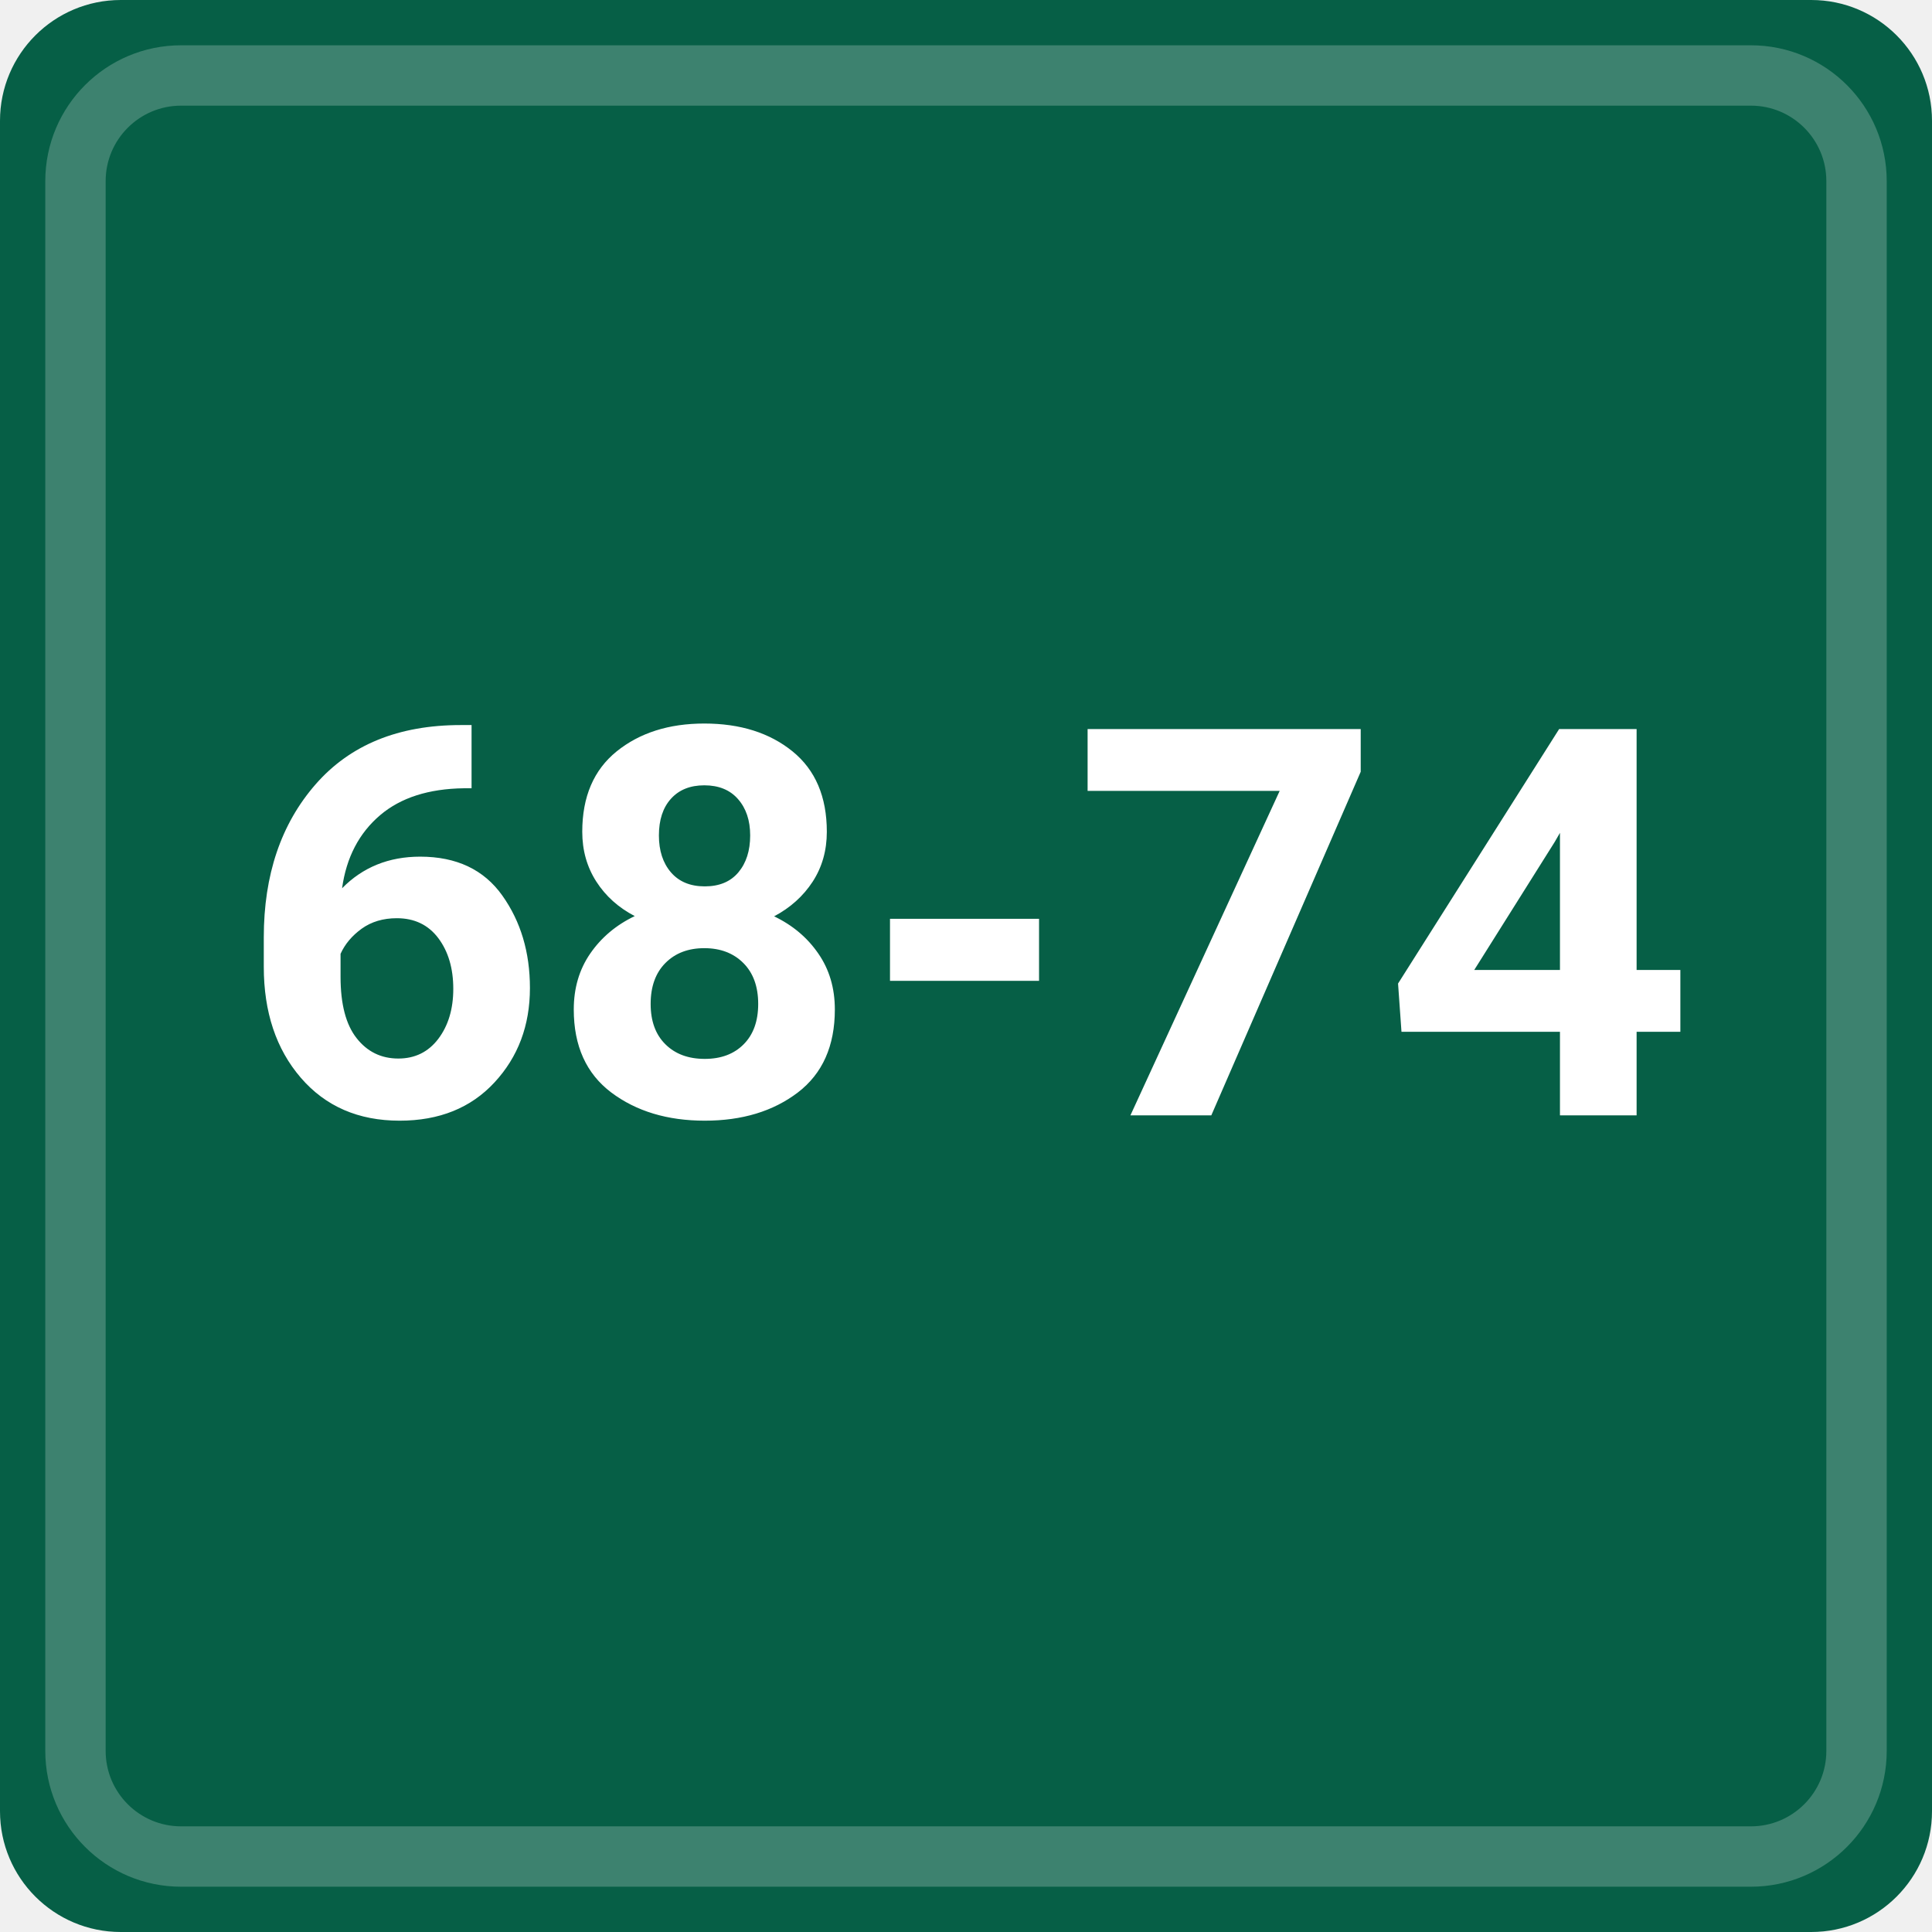
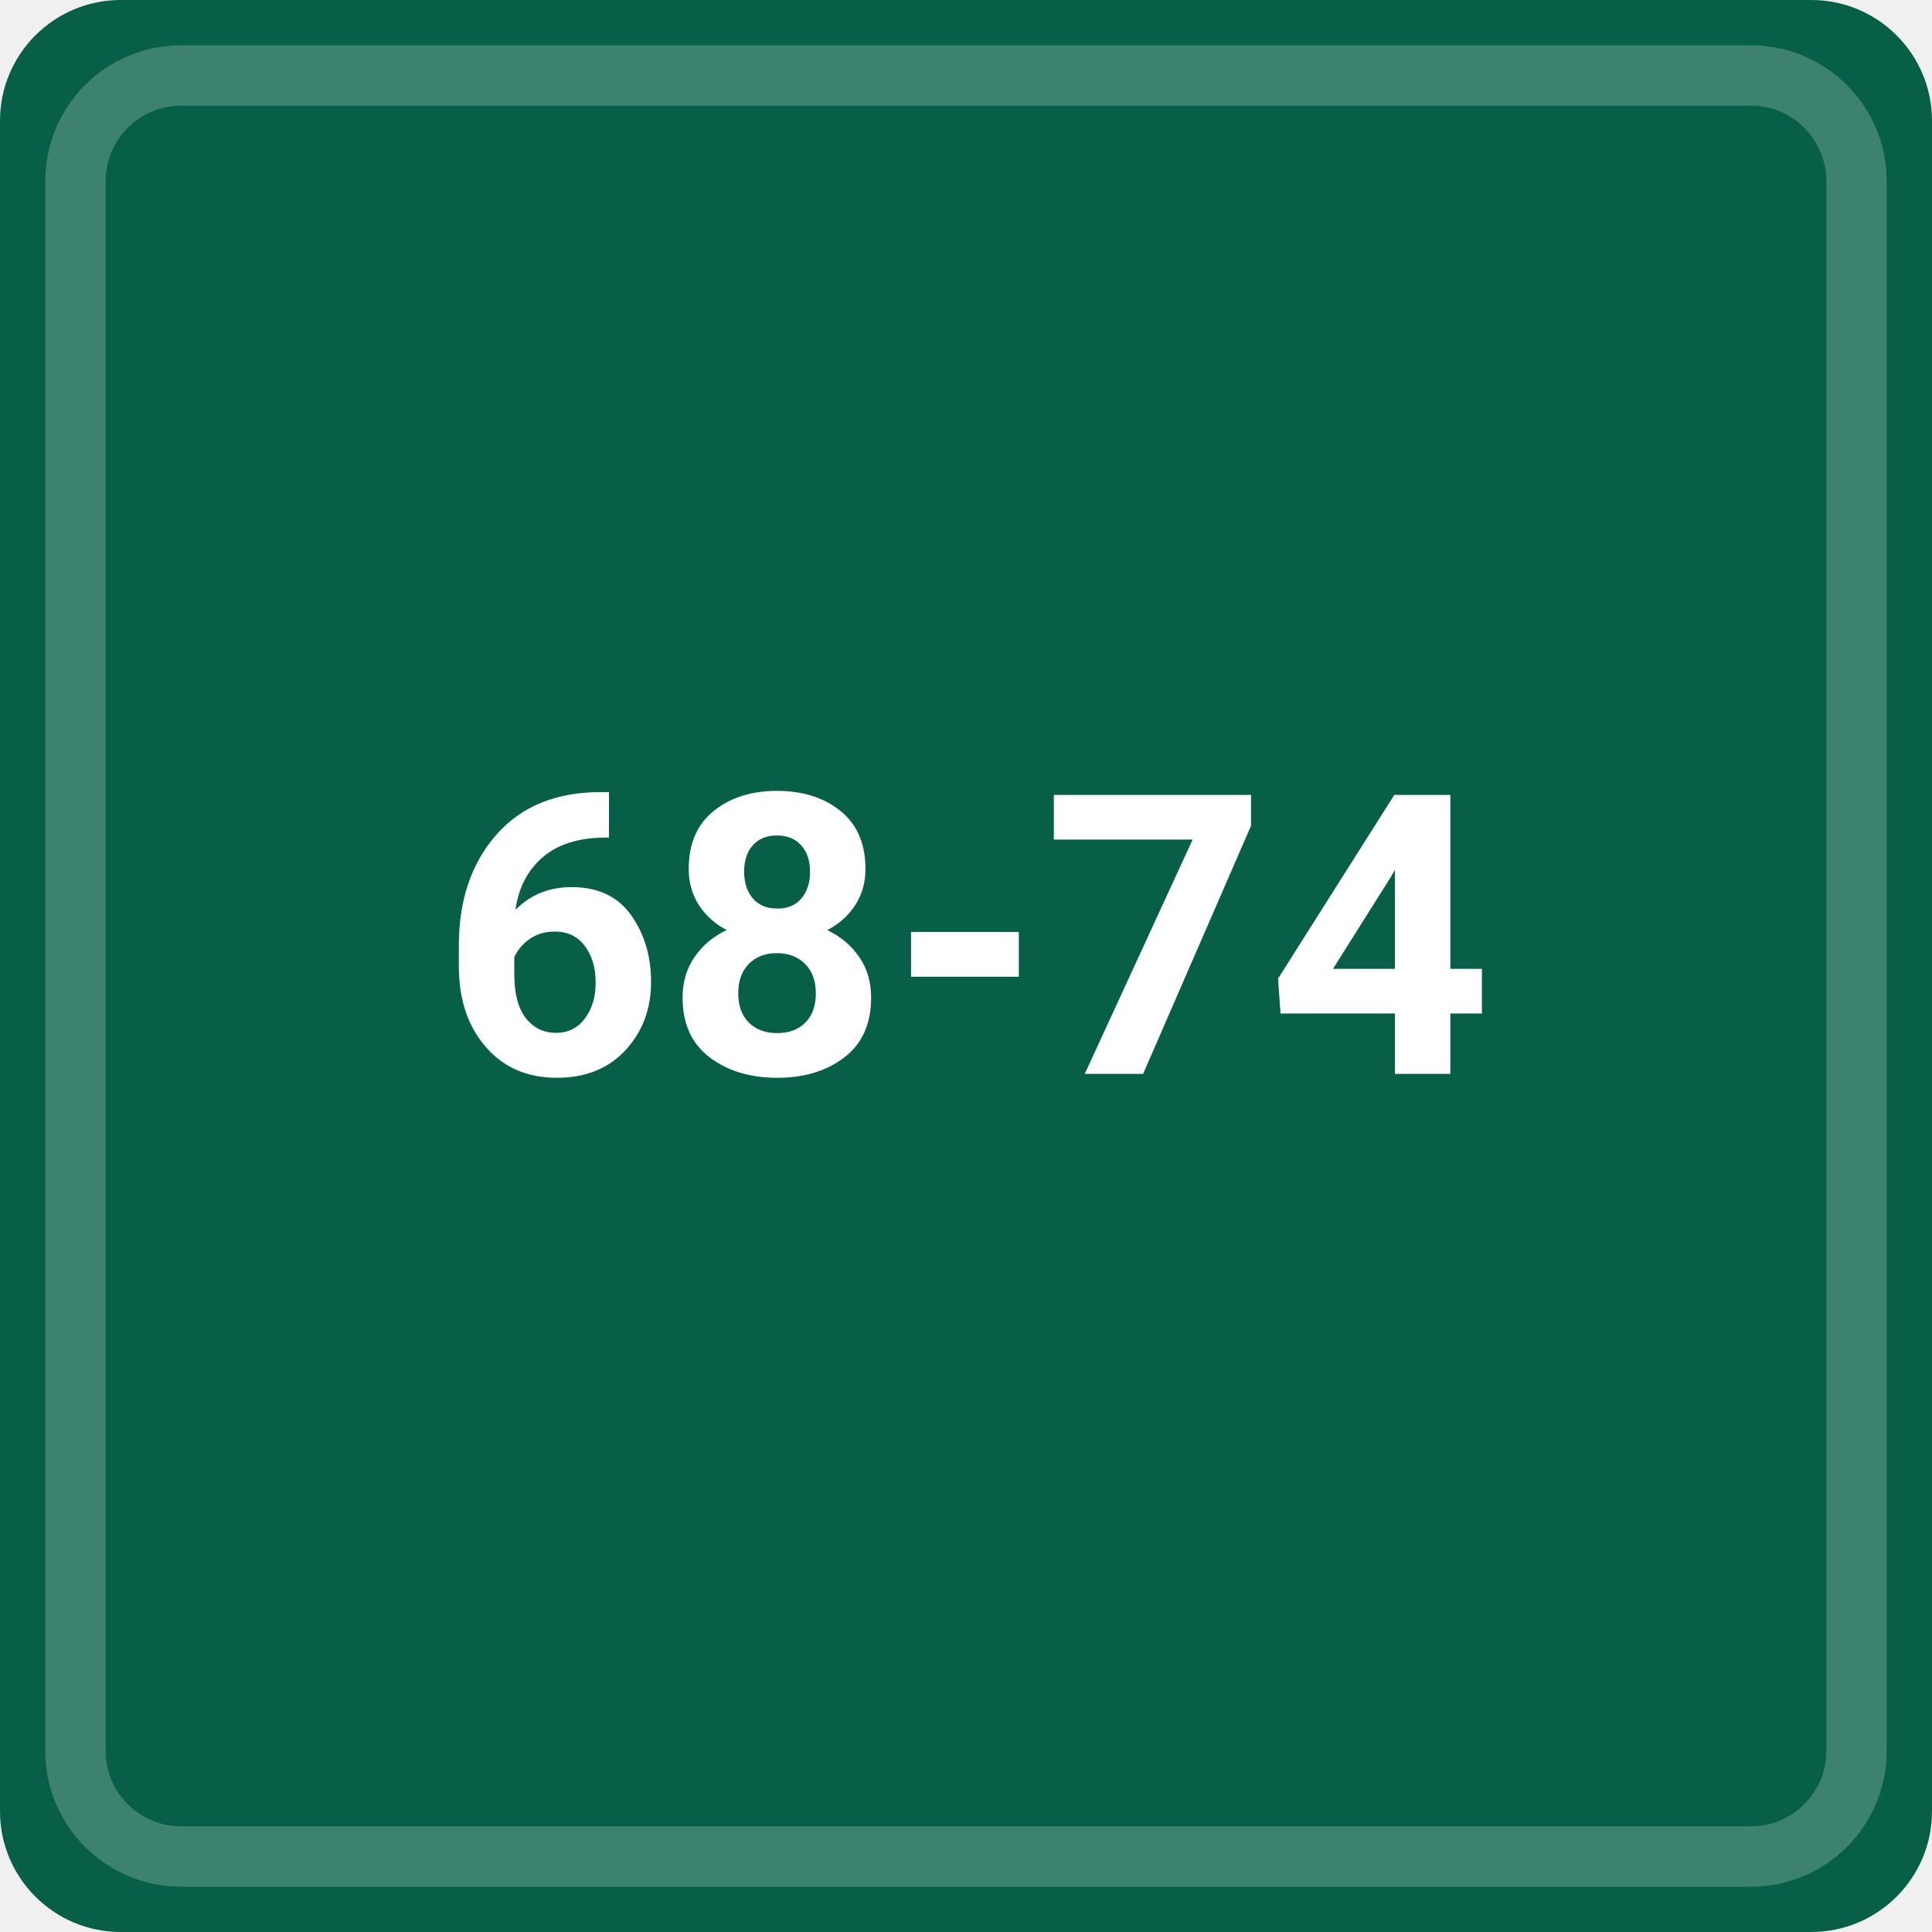
<svg xmlns="http://www.w3.org/2000/svg" width="256" height="256" viewBox="0 0 256 256" role="img" aria-labelledby="title desc">
  <rect width="256" height="256" rx="16" fill="#065F46" />
  <rect x="10" y="10" width="236" height="236" rx="14" fill="none" stroke="rgba(255,255,255,0.22)" stroke-width="8" />
-   <text x="128" y="128" text-anchor="middle" dominant-baseline="middle" font-family="system-ui, -apple-system, Segoe UI, Roboto, Arial, sans-serif" font-size="72" font-weight="700" fill="#FFFFFF">68-74</text>
+   <text x="128" y="128" text-anchor="middle" dominant-baseline="middle" font-family="system-ui, -apple-system, Segoe UI, Roboto, Arial, sans-serif" font-size="52" font-weight="700" fill="#FFFFFF">68-74</text>
</svg>
